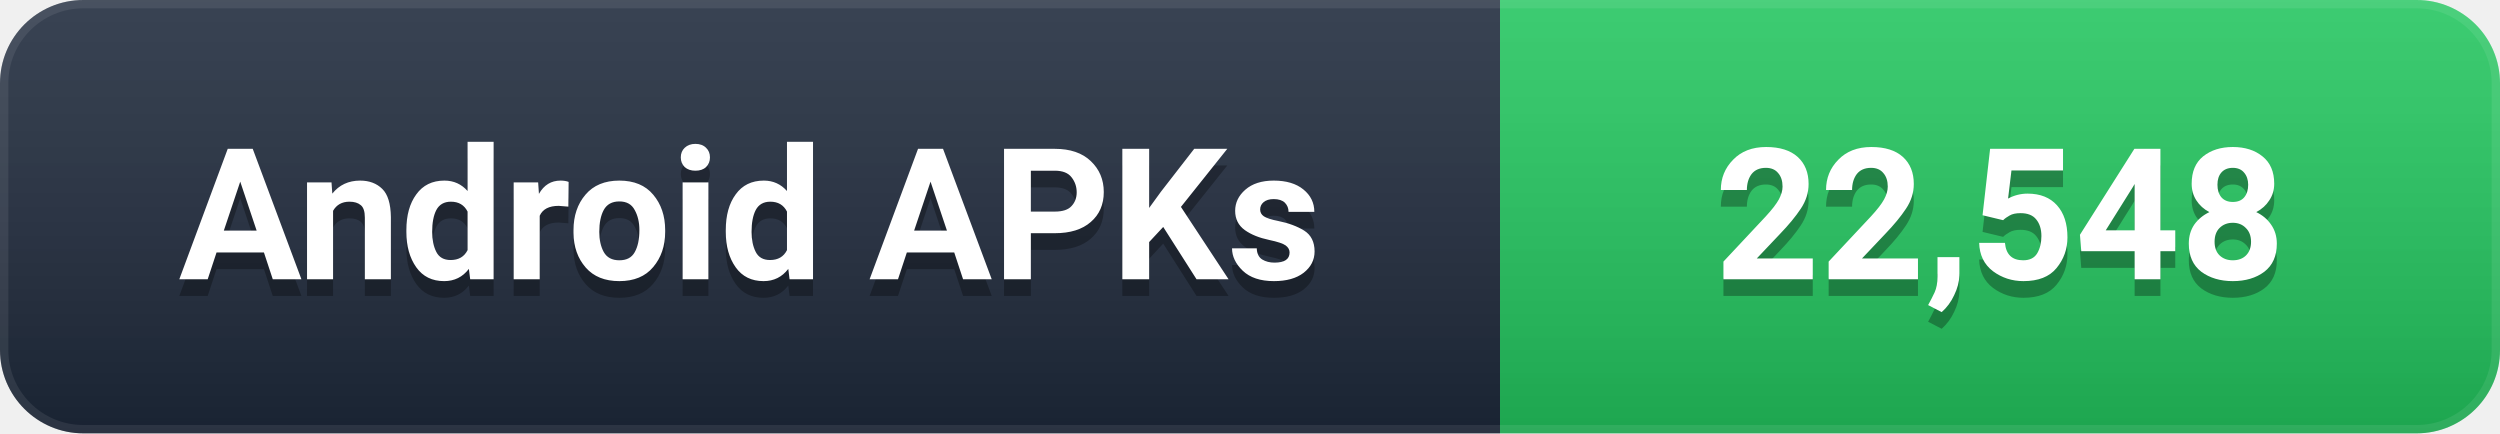
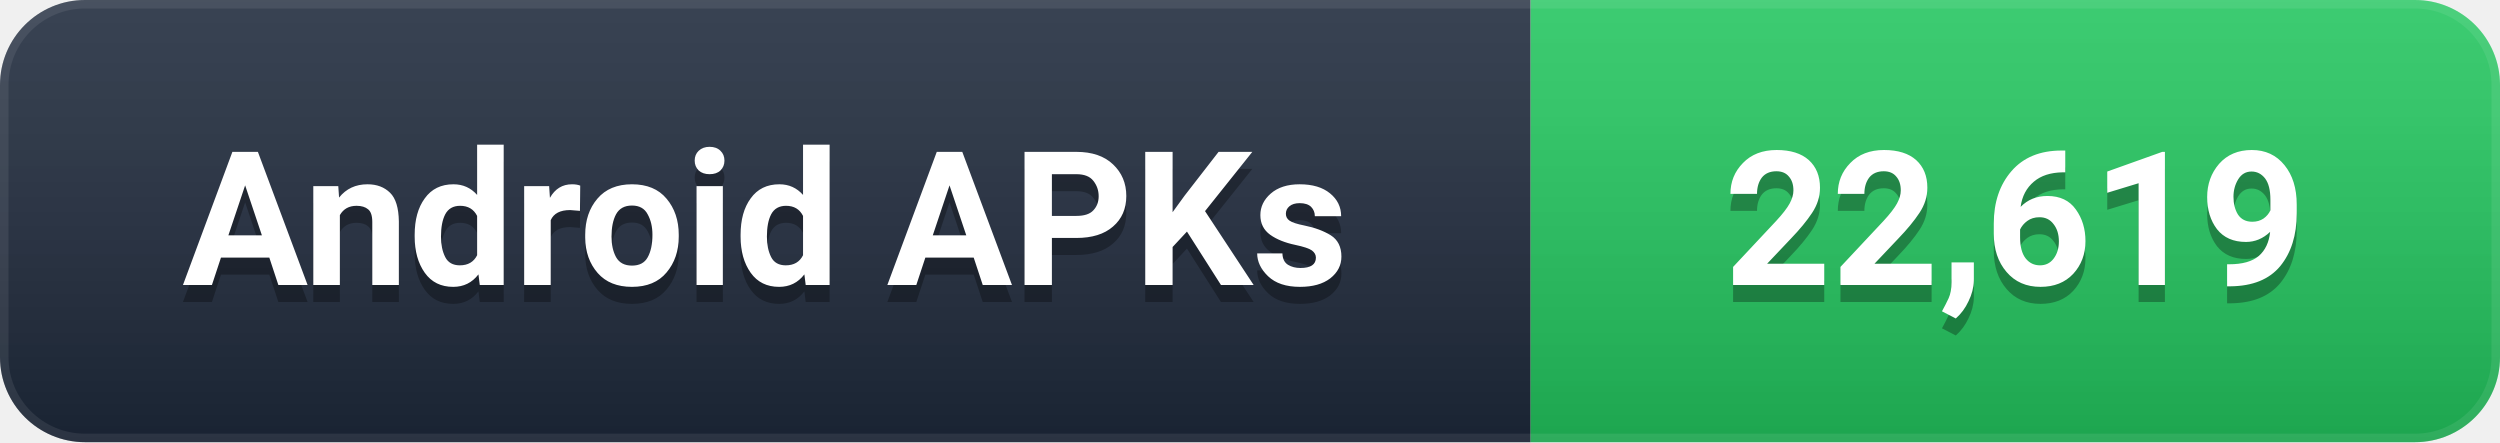
- <svg xmlns="http://www.w3.org/2000/svg" width="150" height="26" viewBox="0 0 150 26" role="img" aria-label="Android APKs: 22,548">
+ <svg xmlns="http://www.w3.org/2000/svg" width="147" height="26" viewBox="0 0 147 26" role="img" aria-label="Android APKs: 22,619">
  <defs>
    <linearGradient id="g" x1="0" y1="0" x2="0" y2="1">
      <stop offset="0%" stop-color="#ffffff" stop-opacity="0.12" />
      <stop offset="100%" stop-color="#000000" stop-opacity="0.16" />
    </linearGradient>
    <clipPath id="c">
-       <rect width="150" height="26" rx="5" />
+       <rect width="147" height="26" rx="5" />
    </clipPath>
  </defs>
  <g clip-path="url(#c)">
    <rect width="90" height="26" fill="#1e293b" />
-     <rect x="90" width="60" height="26" fill="#22C55E" />
-     <rect width="150" height="26" fill="url(#g)" />
-     <rect width="150" height="26" rx="5" fill="none" stroke="#ffffff" stroke-opacity="0.08" stroke-width="1" />
+     <rect x="90" width="57" height="26" fill="#22C55E" />
+     <rect width="147" height="26" fill="url(#g)" />
+     <rect width="147" height="26" rx="5" fill="none" stroke="#ffffff" stroke-opacity="0.08" stroke-width="1" />
  </g>
  <g font-family="-apple-system, BlinkMacSystemFont, 'Segoe UI', Roboto, 'Helvetica Neue', Arial, sans-serif" font-size="11" font-weight="600" text-anchor="middle" dominant-baseline="central">
    <text x="45.0" y="14" fill="#000000" opacity="0.3">Android APKs</text>
    <text x="45.0" y="13" fill="#ffffff">Android APKs</text>
-     <text x="120.0" y="14" fill="#000000" opacity="0.3">22,548</text>
-     <text x="120.0" y="13" fill="#ffffff">22,548</text>
+     <text x="118.5" y="14" fill="#000000" opacity="0.3">22,619</text>
+     <text x="118.5" y="13" fill="#ffffff">22,619</text>
  </g>
</svg>
